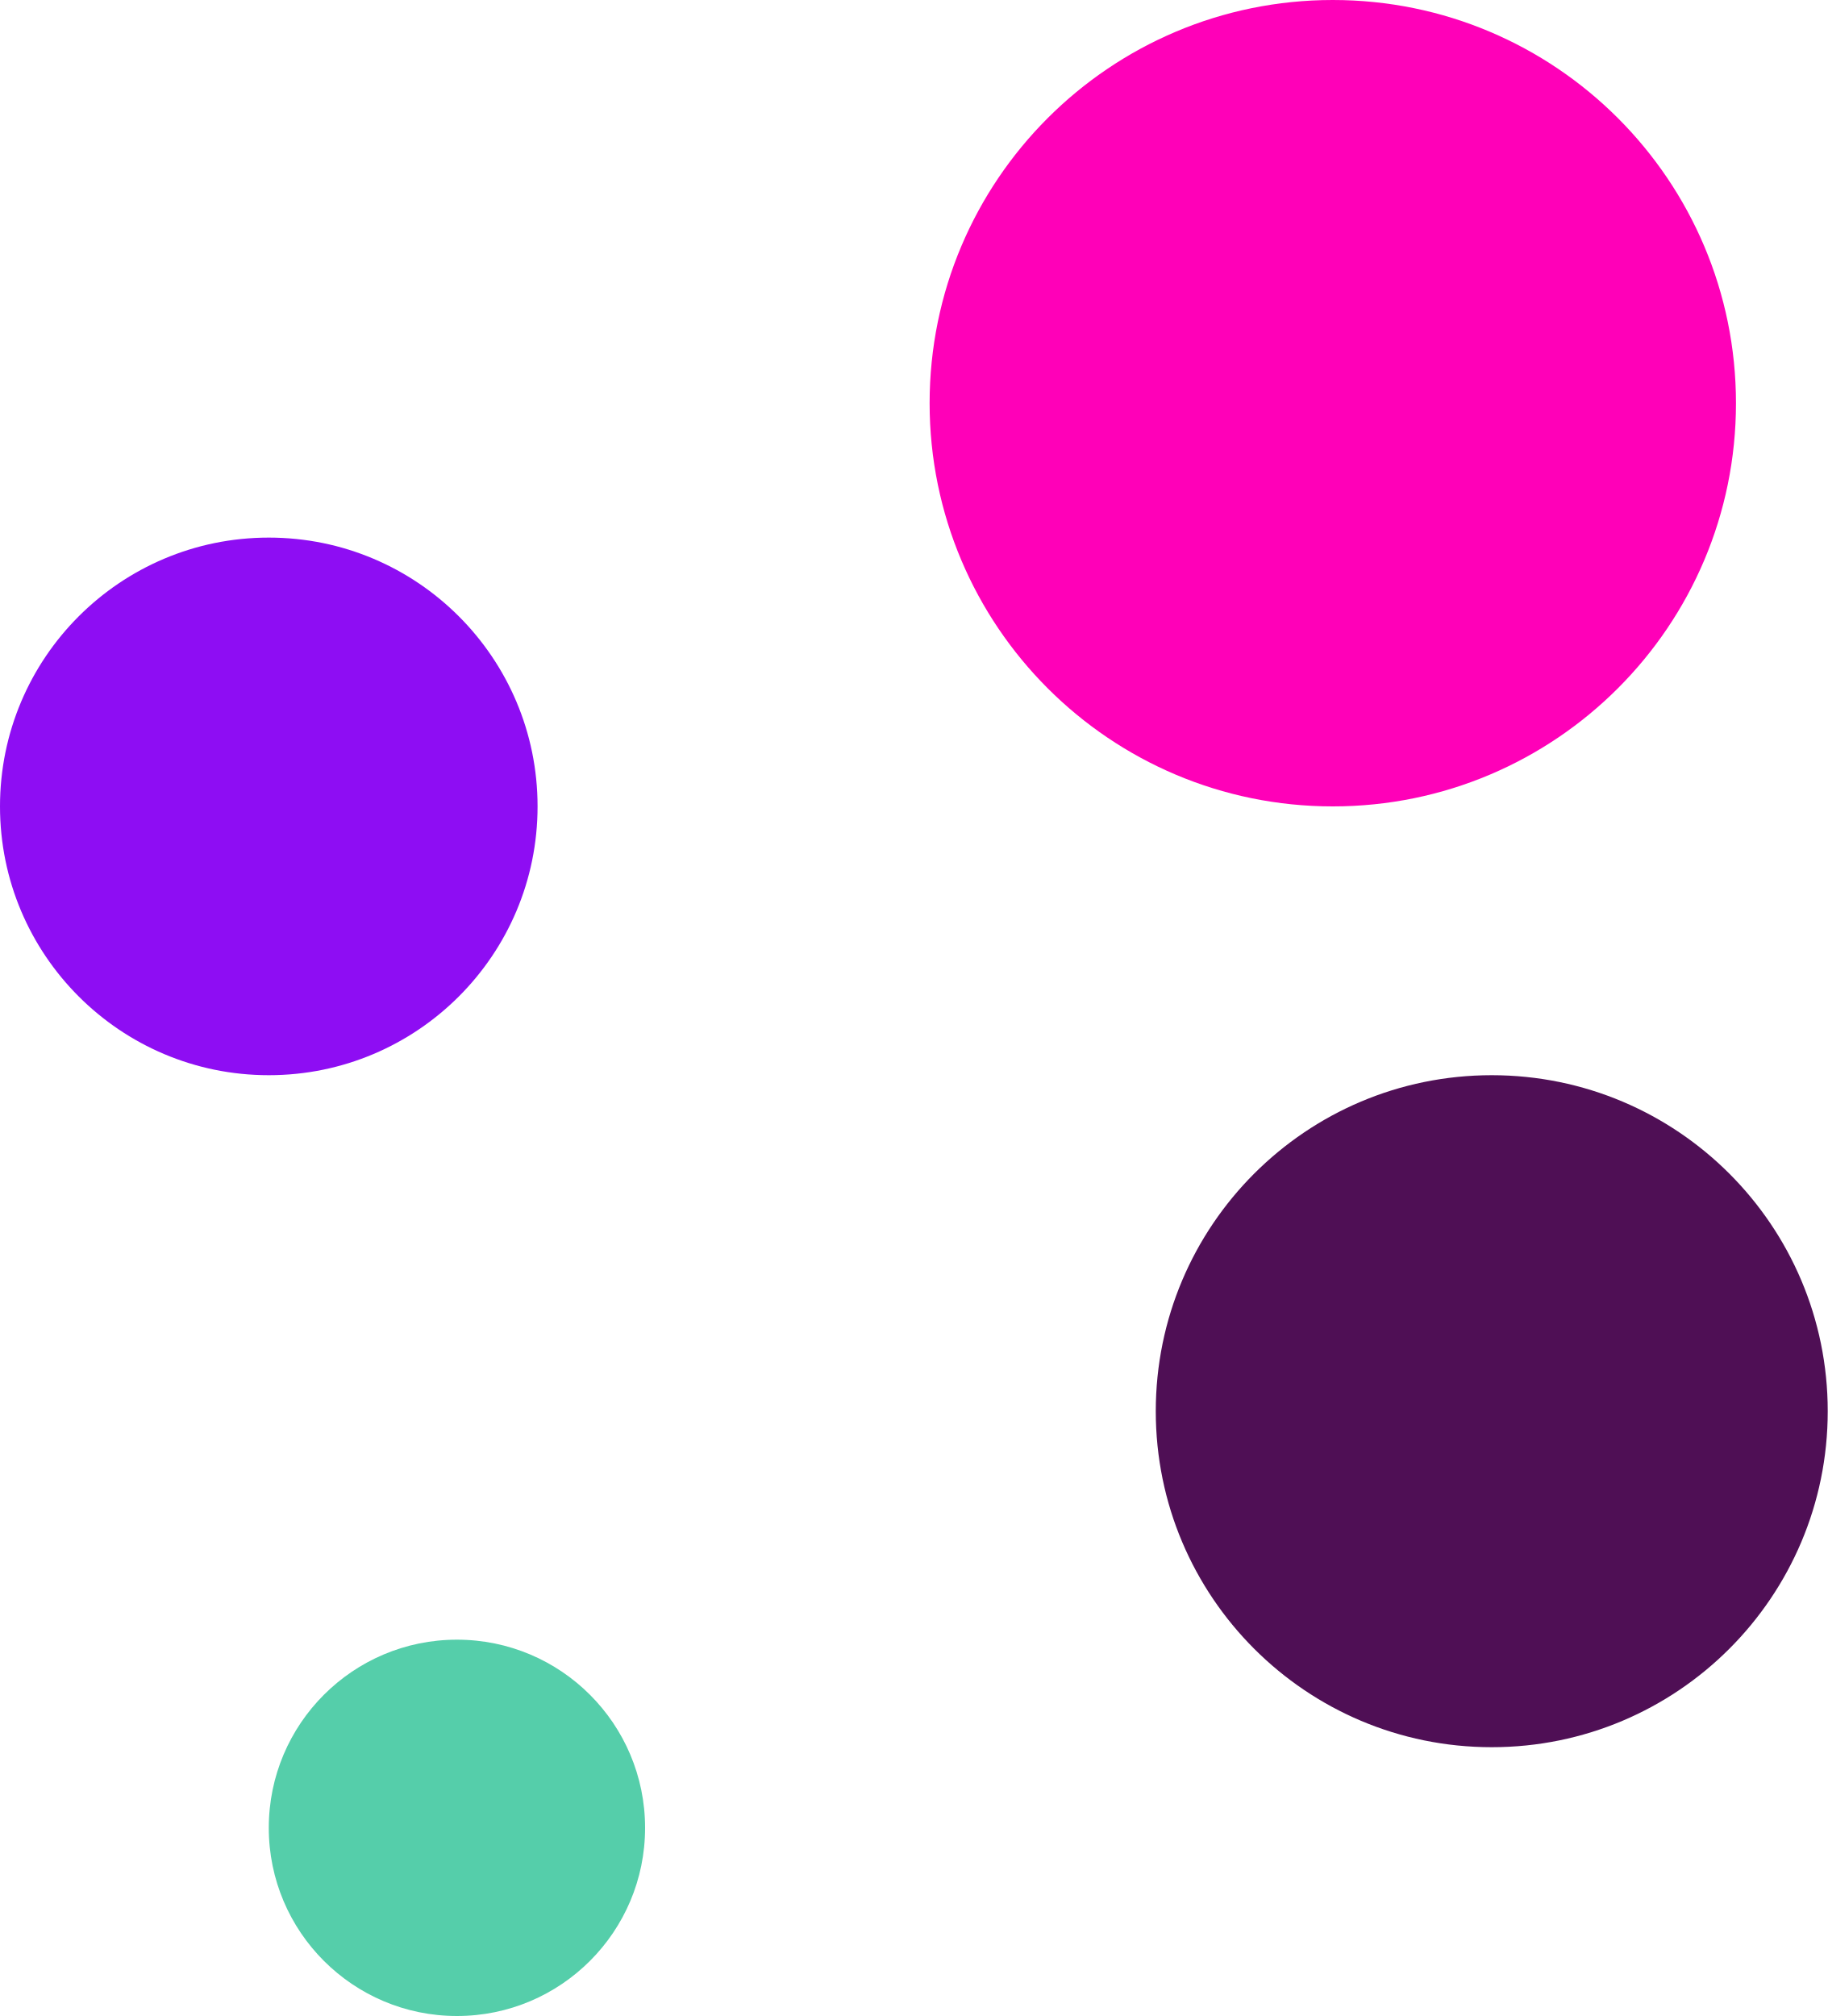
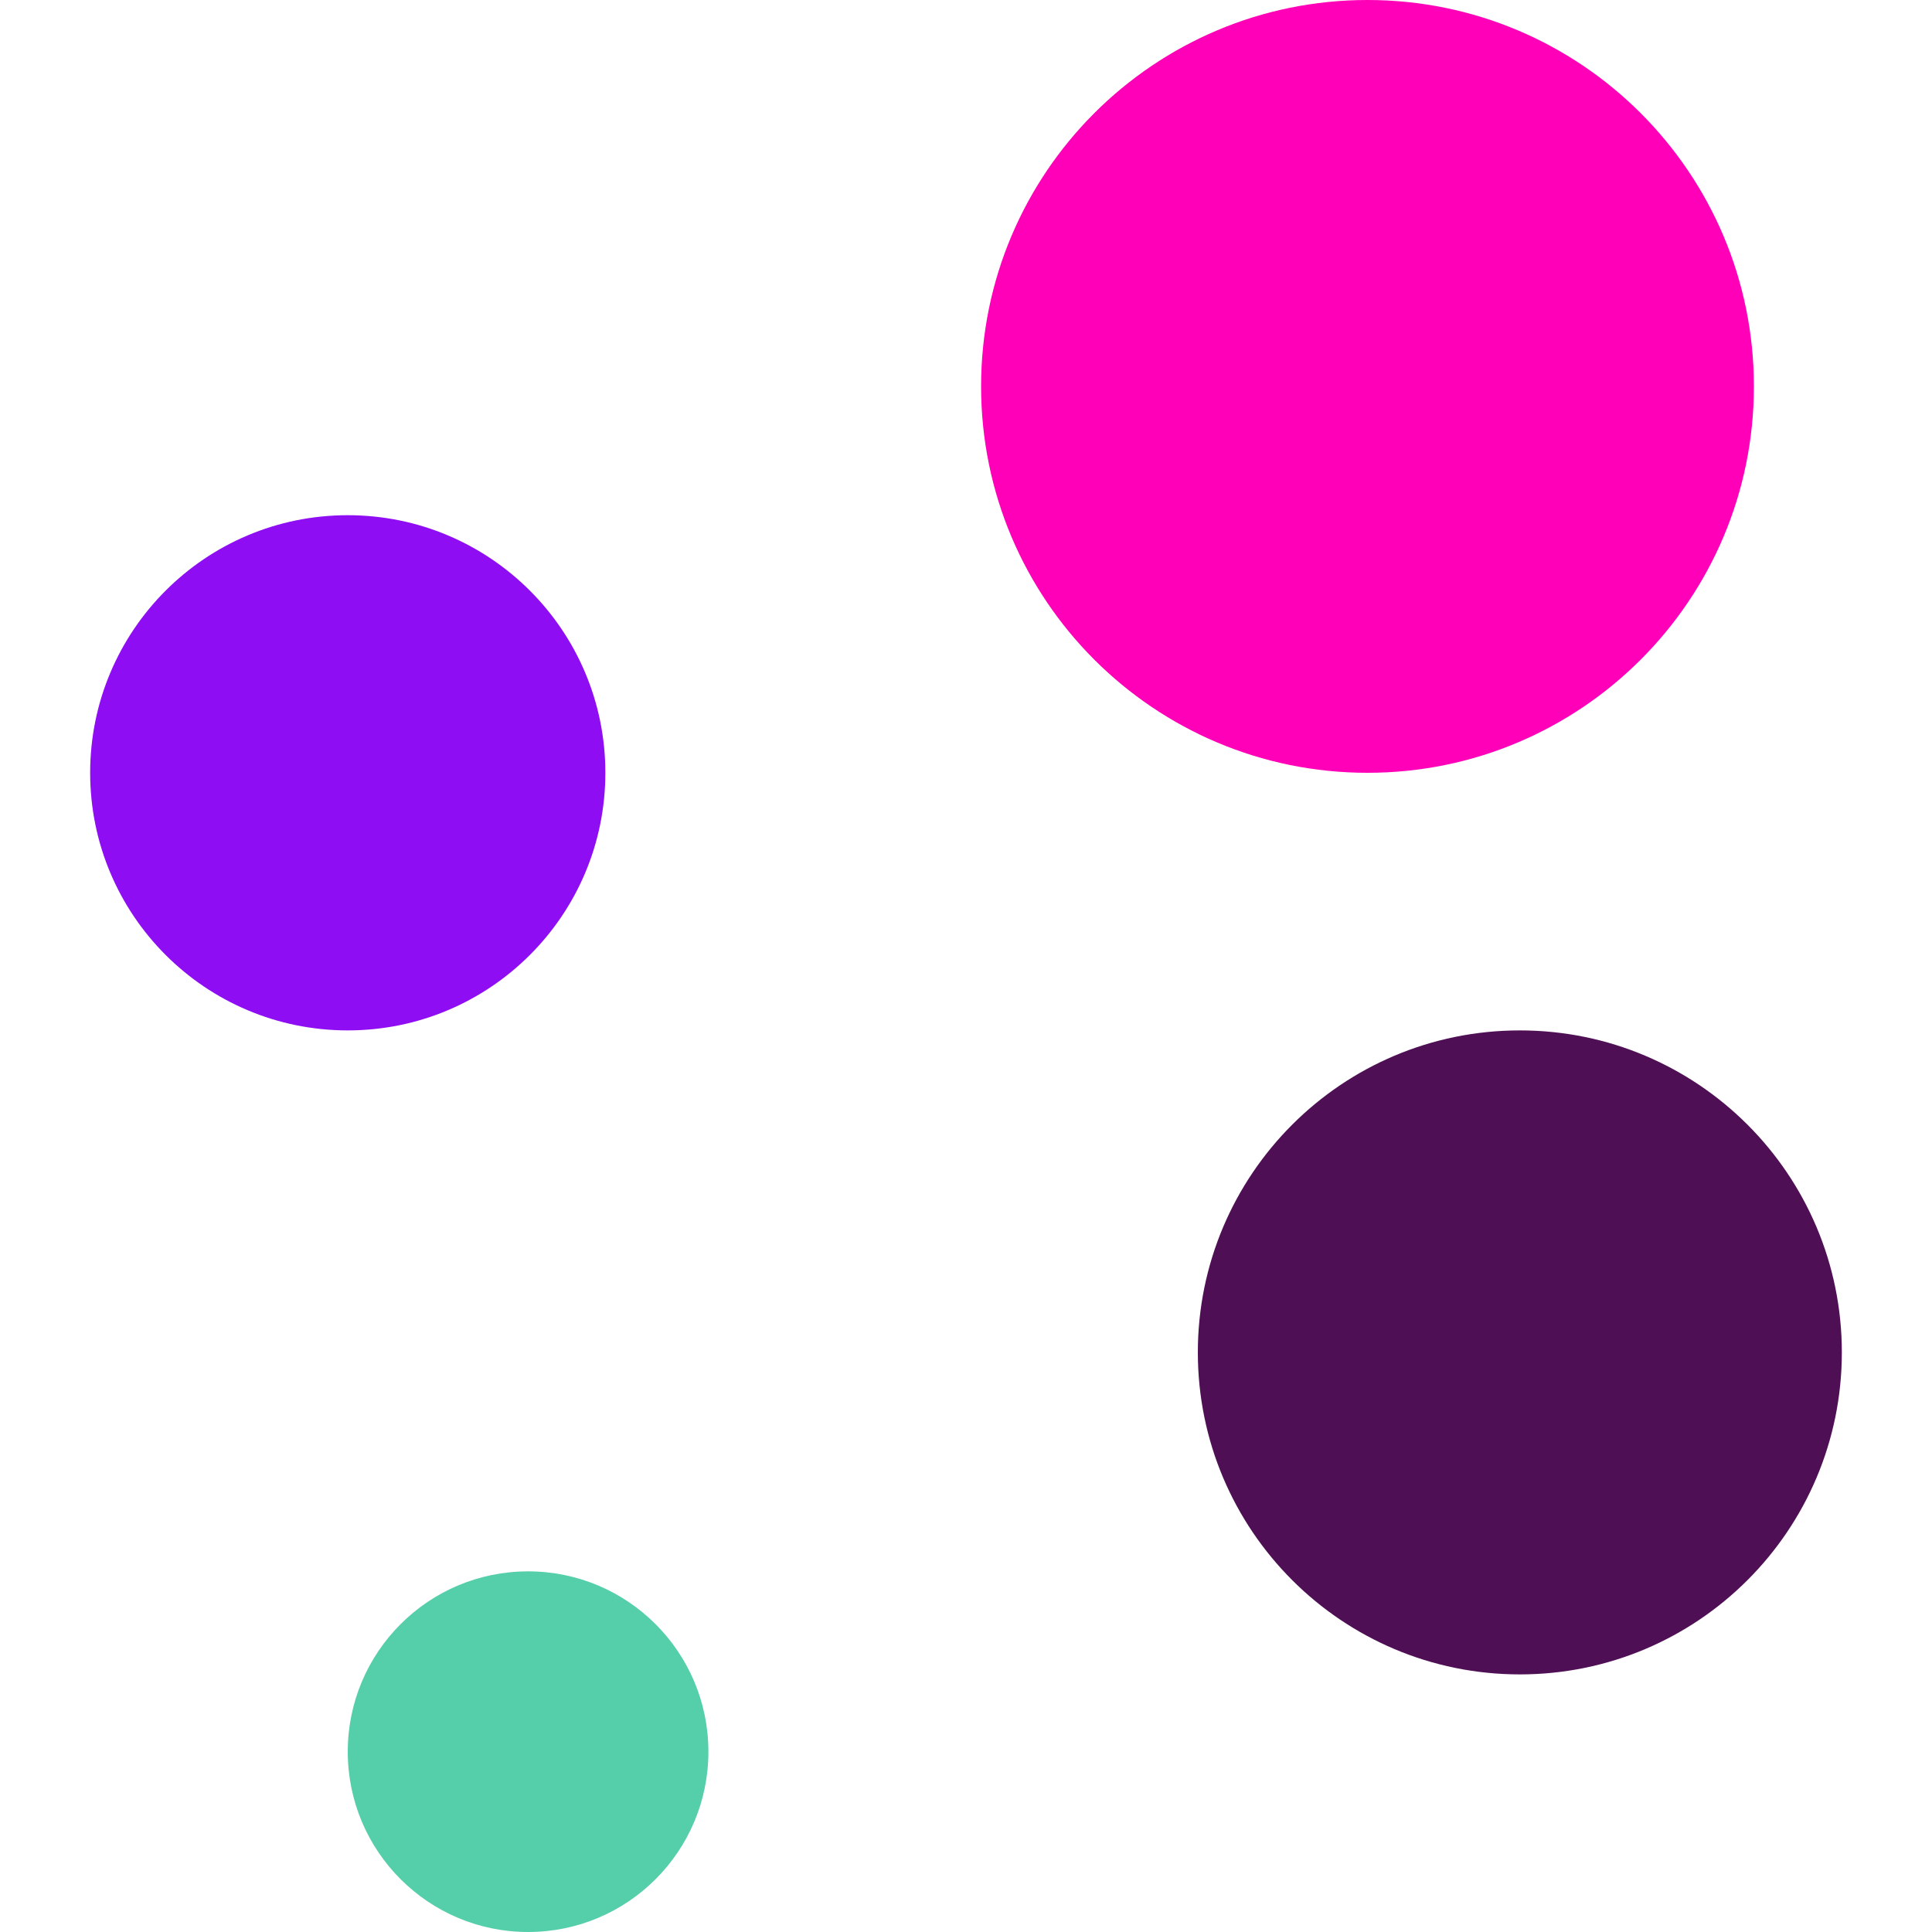
- <svg xmlns="http://www.w3.org/2000/svg" width="136" height="150" viewBox="0 0 136 150" fill="none">
+ <svg xmlns="http://www.w3.org/2000/svg" width="150" height="150" viewBox="0 0 136 150" fill="none">
  <circle cx="111" cy="105" r="25" fill="#4F0F55" />
  <circle cx="99.172" cy="30" r="30" fill="#FF00B8" />
  <circle cx="20" cy="60" r="20" fill="#8E0DF3" />
  <circle cx="34" cy="136" r="14" fill="#55CEAA" />
</svg>
